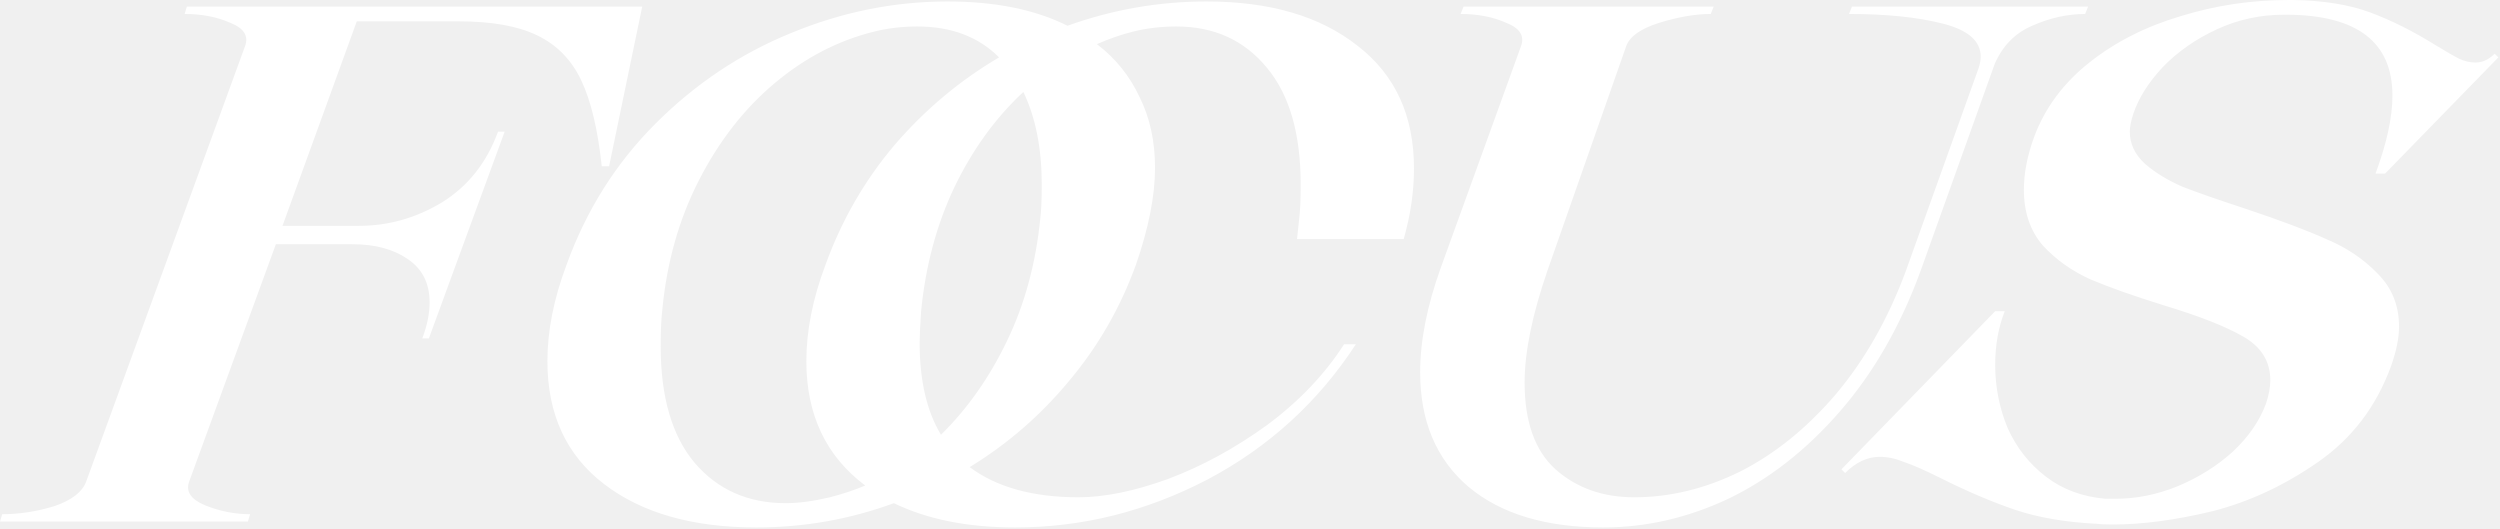
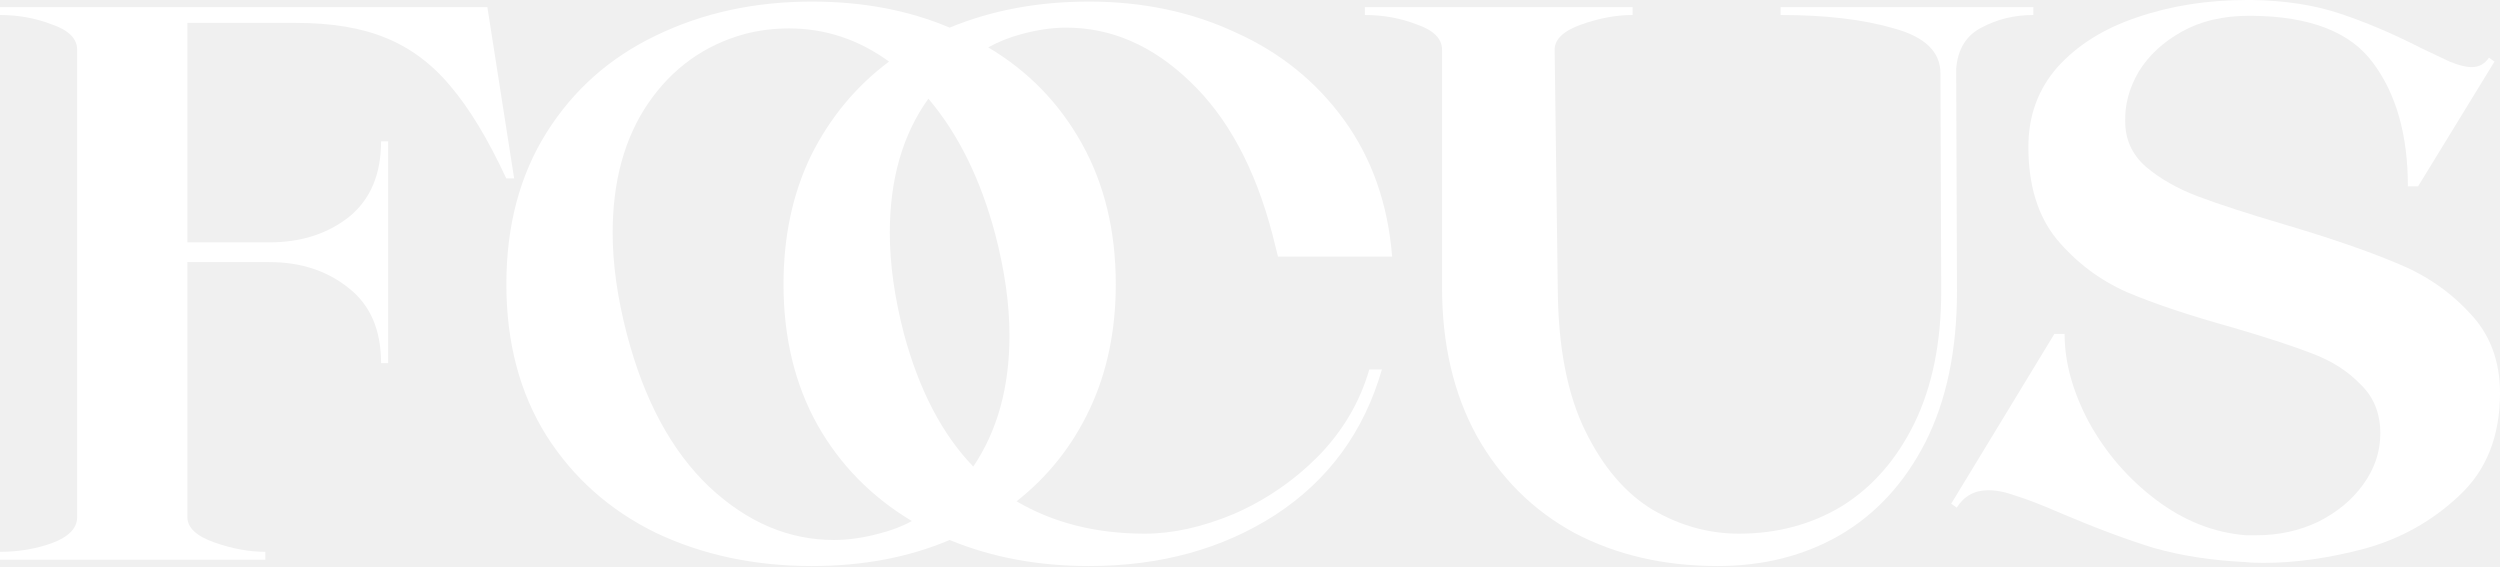
- <svg xmlns="http://www.w3.org/2000/svg" preserveAspectRatio="none" width="435" height="92" viewBox="0 0 435 92" fill="none">
-   <path d="M105.985 28.928H104.705C104.022 22.528 102.827 17.536 101.121 13.952C99.414 10.368 96.854 7.765 93.441 6.144C90.113 4.523 85.547 3.712 79.745 3.712H62.081L49.153 39.296H62.465C67.585 39.296 72.406 37.931 76.929 35.2C81.451 32.384 84.694 28.288 86.657 22.912H87.809L74.625 58.88H73.473C74.326 56.661 74.753 54.571 74.753 52.608C74.753 49.28 73.473 46.763 70.913 45.056C68.438 43.349 65.238 42.496 61.313 42.496H48.001L32.897 83.84C32.299 85.547 33.238 86.912 35.713 87.936C38.273 88.96 40.875 89.472 43.521 89.472L43.137 90.752H0.001L0.385 89.472C3.371 89.472 6.401 89.003 9.473 88.064C12.459 87.04 14.294 85.632 14.977 83.84L42.625 8.064C43.307 6.272 42.454 4.907 40.065 3.968C37.761 2.944 35.115 2.432 32.129 2.432L32.513 1.152H111.745L105.985 28.928ZM131.601 91.776C120.507 91.776 111.675 89.259 105.105 84.224C98.534 79.189 95.249 72.064 95.249 62.848C95.249 57.557 96.358 51.968 98.577 46.08C101.99 36.608 107.153 28.416 114.065 21.504C120.977 14.592 128.827 9.344 137.617 5.76C146.491 2.091 155.579 0.256 164.881 0.256C173.158 0.256 180.113 1.664 185.745 4.48C193.595 1.664 201.659 0.256 209.937 0.256C220.945 0.256 229.691 2.816 236.177 7.936C242.747 12.971 246.033 20.096 246.033 29.312C246.033 33.323 245.435 37.419 244.241 41.6H225.681L226.065 38.016C226.235 36.651 226.321 34.688 226.321 32.128C226.321 23.253 224.358 16.469 220.433 11.776C216.507 6.997 211.259 4.608 204.689 4.608C202.043 4.608 199.526 4.907 197.137 5.504C195.089 6.016 192.998 6.741 190.865 7.68C194.107 10.155 196.582 13.227 198.289 16.896C200.081 20.48 200.977 24.576 200.977 29.184C200.977 34.048 199.867 39.68 197.649 46.08C194.918 53.589 191.035 60.331 186.001 66.304C181.051 72.277 175.291 77.269 168.721 81.28C173.414 84.779 179.729 86.528 187.665 86.528C192.187 86.528 197.393 85.461 203.281 83.328C209.169 81.109 214.886 77.995 220.433 73.984C225.979 69.888 230.459 65.195 233.873 59.904H235.921C229.35 69.973 220.731 77.824 210.065 83.456C199.398 89.003 188.262 91.776 176.657 91.776C168.379 91.776 161.339 90.368 155.537 87.552C147.857 90.368 139.878 91.776 131.601 91.776ZM144.401 86.528C146.705 85.931 148.753 85.248 150.545 84.48C143.718 79.36 140.305 72.149 140.305 62.848C140.305 57.557 141.414 51.968 143.633 46.08C146.449 38.315 150.459 31.36 155.665 25.216C160.955 19.072 167.014 13.995 173.841 9.984C170.257 6.4 165.521 4.608 159.633 4.608C156.987 4.608 154.47 4.907 152.081 5.504C145.851 7.04 140.091 10.027 134.801 14.464C129.51 18.901 125.115 24.533 121.617 31.36C118.118 38.187 115.985 45.781 115.217 54.144C115.046 55.595 114.961 57.643 114.961 60.288C114.961 69.077 116.923 75.819 120.849 80.512C124.859 85.205 130.15 87.552 136.721 87.552C138.939 87.552 141.499 87.211 144.401 86.528ZM160.273 54.144C160.102 56.704 160.017 58.539 160.017 59.648C160.017 66.219 161.254 71.552 163.729 75.648C168.337 71.125 172.177 65.664 175.249 59.264C178.321 52.864 180.241 45.781 181.009 38.016C181.179 36.651 181.265 34.688 181.265 32.128C181.265 25.813 180.198 20.437 178.065 16C173.201 20.523 169.19 26.069 166.033 32.64C162.961 39.125 161.041 46.293 160.273 54.144ZM334.147 47.232C330.648 56.789 325.955 64.939 320.067 71.68C314.264 78.336 307.821 83.371 300.739 86.784C293.656 90.112 286.403 91.776 278.979 91.776C268.995 91.776 261.187 89.429 255.555 84.736C249.923 79.957 247.107 73.301 247.107 64.768C247.107 59.307 248.301 53.248 250.691 46.592L264.643 8.064C265.325 6.272 264.472 4.907 262.083 3.968C259.779 2.944 257.133 2.432 254.147 2.432L254.659 1.152H298.179L297.667 2.432C295.021 2.432 292.035 2.944 288.707 3.968C285.464 4.992 283.544 6.357 282.947 8.064L269.251 47.104C266.605 54.784 265.283 61.269 265.283 66.56C265.283 73.387 267.075 78.421 270.659 81.664C274.328 84.907 278.893 86.528 284.355 86.528C290.584 86.528 296.728 85.035 302.787 82.048C308.845 78.976 314.392 74.496 319.427 68.608C324.461 62.635 328.515 55.509 331.587 47.232L344.259 11.904C344.515 11.136 344.643 10.453 344.643 9.856C344.643 7.125 342.424 5.205 337.987 4.096C333.635 2.987 328.216 2.432 321.731 2.432L322.243 1.152H363.331L362.819 2.432C359.747 2.432 356.675 3.115 353.603 4.48C350.616 5.76 348.44 7.979 347.075 11.136L334.147 47.232ZM364.827 91.136C359.451 90.88 354.715 90.069 350.619 88.704C346.608 87.339 342.299 85.504 337.691 83.2C334.96 81.835 332.827 80.896 331.291 80.384C329.84 79.787 328.432 79.488 327.067 79.488C324.933 79.488 322.928 80.427 321.051 82.304L320.411 81.664L347.163 54.144H348.827C347.717 56.96 347.163 60.075 347.163 63.488C347.163 67.328 347.888 70.997 349.339 74.496C350.875 77.909 353.093 80.725 355.995 82.944C358.896 85.163 362.352 86.443 366.363 86.784H368.155C371.739 86.784 375.323 86.059 378.907 84.608C382.576 83.072 385.776 81.067 388.507 78.592C391.237 76.032 393.157 73.259 394.267 70.272C394.779 68.736 395.035 67.371 395.035 66.176C395.035 62.933 393.499 60.416 390.427 58.624C387.355 56.832 382.704 54.997 376.475 53.12C371.269 51.499 367.045 50.005 363.803 48.64C360.56 47.189 357.787 45.227 355.483 42.752C353.264 40.192 352.155 36.949 352.155 33.024C352.155 30.123 352.752 27.051 353.947 23.808C355.824 18.773 359.024 14.464 363.547 10.88C368.069 7.296 373.36 4.608 379.419 2.816C385.477 0.939 391.749 -5.34058e-05 398.235 -5.34058e-05H399.003C404.293 0.085 408.773 0.811 412.443 2.176C416.112 3.541 419.867 5.419 423.707 7.808C425.669 9.003 427.077 9.813 427.931 10.24C428.869 10.667 429.808 10.88 430.747 10.88C431.941 10.88 433.051 10.368 434.075 9.344L434.715 9.984L415.003 30.208H413.339C415.301 24.917 416.283 20.395 416.283 16.64C416.283 7.339 410.181 2.645 397.979 2.56H397.467C393.285 2.56 389.36 3.413 385.691 5.12C382.021 6.827 378.907 9.003 376.347 11.648C373.872 14.293 372.165 16.981 371.227 19.712C370.8 20.992 370.587 22.059 370.587 22.912C370.587 25.045 371.483 26.923 373.275 28.544C375.067 30.08 377.243 31.403 379.803 32.512C382.448 33.536 386.117 34.816 390.811 36.352C396.699 38.315 401.349 40.064 404.763 41.6C408.261 43.051 411.248 45.056 413.723 47.616C416.197 50.091 417.435 53.163 417.435 56.832C417.435 58.795 416.965 61.099 416.027 63.744C413.467 70.741 409.243 76.288 403.355 80.384C397.467 84.48 391.323 87.339 384.923 88.96C378.523 90.496 372.763 91.264 367.643 91.264C366.363 91.264 365.424 91.221 364.827 91.136Z" fill="white" />
+ <svg xmlns="http://www.w3.org/2000/svg" preserveAspectRatio="none" width="477" height="108" viewBox="0 0 477 108" fill="none">
+   <path d="M98.098 34.042H96.596C93.09 26.511 89.535 20.636 85.93 16.418C82.424 12.201 78.318 9.138 73.611 7.23C69.004 5.322 63.295 4.368 56.485 4.368H35.754V46.243H51.377C57.387 46.243 62.444 44.636 66.55 41.423C70.657 38.109 72.71 33.289 72.71 26.962H74.062V69.289H72.71C72.71 62.962 70.657 58.193 66.55 54.979C62.444 51.665 57.387 50.008 51.377 50.008H35.754V98.661C35.754 100.669 37.456 102.276 40.862 103.481C44.267 104.686 47.522 105.289 50.626 105.289V106.795H0V105.289C3.505 105.289 6.81 104.736 9.915 103.632C13.12 102.427 14.722 100.77 14.722 98.661V9.49C14.722 7.381 13.12 5.774 9.915 4.669C6.81 3.464 3.505 2.862 0 2.862V1.356H92.99L98.098 34.042Z" fill="white" />
+   <path d="M154.902 108C143.986 108 134.071 105.891 125.158 101.674C116.344 97.356 109.384 91.18 104.276 83.146C99.168 75.013 96.615 65.372 96.615 54.226C96.615 43.08 99.168 33.439 104.276 25.305C109.384 17.172 116.344 10.996 125.158 6.778C134.071 2.46 143.986 0.301 154.902 0.301C164.617 0.301 173.38 1.958 181.192 5.272C189.204 1.958 198.068 0.301 207.782 0.301C217.998 0.301 227.312 2.259 235.724 6.176C244.237 9.992 251.148 15.565 256.456 22.895C261.764 30.226 264.818 38.912 265.619 48.954H243.837L242.785 44.736C239.48 32.084 234.222 22.343 227.011 15.515C219.9 8.686 212.039 5.272 203.426 5.272C200.822 5.272 198.017 5.674 195.013 6.477C192.709 7.08 190.556 7.933 188.553 9.038C196.165 13.556 202.124 19.682 206.43 27.414C210.737 35.146 212.89 44.084 212.89 54.226C212.89 63.063 211.237 70.996 207.932 78.025C204.627 85.054 199.97 90.929 193.961 95.648C200.972 99.766 209.134 101.824 218.448 101.824C223.756 101.824 229.415 100.569 235.424 98.059C241.433 95.448 246.791 91.782 251.498 87.063C256.205 82.243 259.46 76.72 261.263 70.494H263.666C260.261 82.343 253.501 91.582 243.386 98.209C233.271 104.736 221.403 108 207.782 108C198.068 108 189.204 106.343 181.192 103.029C173.38 106.343 164.617 108 154.902 108ZM167.672 101.824C170.075 101.222 172.178 100.418 173.981 99.414C166.27 94.795 160.26 88.669 155.954 81.038C151.648 73.305 149.494 64.368 149.494 54.226C149.494 45.088 151.247 36.904 154.752 29.674C158.358 22.444 163.315 16.469 169.625 11.749C163.816 7.531 157.456 5.423 150.546 5.423C147.641 5.423 144.837 5.774 142.133 6.477C134.422 8.586 128.262 13.004 123.655 19.732C119.148 26.36 116.895 34.594 116.895 44.435C116.895 50.36 117.796 56.787 119.599 63.715C122.904 76.368 128.162 86.109 135.373 92.937C142.584 99.665 150.496 103.029 159.109 103.029C161.813 103.029 164.667 102.628 167.672 101.824ZM172.479 63.715C175.383 74.46 179.79 82.895 185.699 89.021C190.306 82.192 192.609 73.858 192.609 64.017C192.609 58.092 191.708 51.665 189.905 44.736C187.101 34.193 182.845 25.556 177.136 18.828C172.229 25.657 169.775 34.193 169.775 44.435C169.775 50.36 170.676 56.787 172.479 63.715Z" fill="white" />
+   <path d="M373.391 55.582C373.391 66.828 371.388 76.418 367.382 84.352C363.375 92.184 357.917 98.109 351.007 102.126C344.197 106.042 336.435 108 327.722 108C317.506 108 308.393 105.891 300.38 101.674C292.469 97.356 286.259 91.18 281.752 83.146C277.346 75.113 275.142 65.674 275.142 54.828V9.49C275.142 7.381 273.54 5.774 270.335 4.669C267.23 3.464 263.925 2.862 260.42 2.862V1.356H311.497V2.862C308.393 2.862 305.138 3.464 301.732 4.669C298.327 5.874 296.625 7.481 296.625 9.49L297.226 55.431C297.326 66.377 299.078 75.314 302.484 82.243C305.889 89.171 310.195 94.192 315.403 97.305C320.611 100.318 326.069 101.824 331.778 101.824C339.089 101.824 345.649 100.067 351.458 96.552C357.266 92.937 361.873 87.665 365.278 80.736C368.684 73.707 370.386 65.322 370.386 55.582L370.236 14.008C370.236 9.891 367.281 7.029 361.372 5.423C355.564 3.715 348.353 2.862 339.74 2.862V1.356H387.963V2.862C384.357 2.862 381.052 3.665 378.048 5.272C375.143 6.778 373.541 9.389 373.24 13.105L373.391 55.582Z" fill="white" />
+   <path d="M428.477 107.247C422.067 106.946 416.208 106.042 410.9 104.536C405.692 102.929 399.784 100.72 393.174 97.908C389.468 96.301 386.614 95.197 384.611 94.594C382.708 93.891 380.955 93.54 379.353 93.54C376.749 93.54 374.746 94.644 373.344 96.854L372.292 96.1L391.972 63.715H393.925C393.925 69.138 395.477 74.761 398.582 80.586C401.787 86.41 406.043 91.331 411.351 95.347C416.659 99.364 422.368 101.623 428.477 102.126H430.58C434.786 102.126 438.692 101.272 442.298 99.565C445.903 97.757 448.757 95.397 450.861 92.485C453.064 89.473 454.166 86.209 454.166 82.695C454.166 78.879 452.914 75.766 450.41 73.356C448.006 70.845 444.952 68.887 441.246 67.481C437.641 66.075 432.583 64.418 426.073 62.511C417.761 60.201 411 57.941 405.793 55.732C400.585 53.423 396.128 50.059 392.422 45.64C388.817 41.222 387.014 35.347 387.014 28.017C387.014 22.092 388.867 17.021 392.573 12.803C396.378 8.586 401.436 5.423 407.746 3.314C414.155 1.105 421.166 0 428.777 0H429.679C435.988 0.1 441.547 0.954 446.354 2.561C451.261 4.167 456.469 6.377 461.977 9.188C463.88 10.092 465.683 10.946 467.385 11.749C469.088 12.452 470.49 12.803 471.592 12.803C472.994 12.803 474.096 12.201 474.897 10.996L475.948 11.749L461.376 35.548H459.423C459.423 25.808 457.22 17.975 452.814 12.05C448.507 6.126 440.795 3.113 429.679 3.013H429.078C424.17 3.013 419.914 4.017 416.308 6.025C412.703 8.033 409.949 10.594 408.046 13.707C406.243 16.82 405.392 19.983 405.492 23.197C405.492 26.611 406.794 29.473 409.398 31.782C412.102 34.092 415.457 36 419.463 37.506C423.469 39.013 428.877 40.77 435.688 42.778C444.501 45.389 451.662 47.849 457.17 50.159C462.678 52.368 467.335 55.531 471.141 59.648C475.047 63.665 477 68.787 477 75.013C477 83.247 474.396 89.774 469.188 94.594C464.081 99.414 458.071 102.778 451.161 104.686C444.351 106.494 437.941 107.397 431.932 107.397C430.43 107.397 429.278 107.347 428.477 107.247Z" fill="white" />
</svg>
